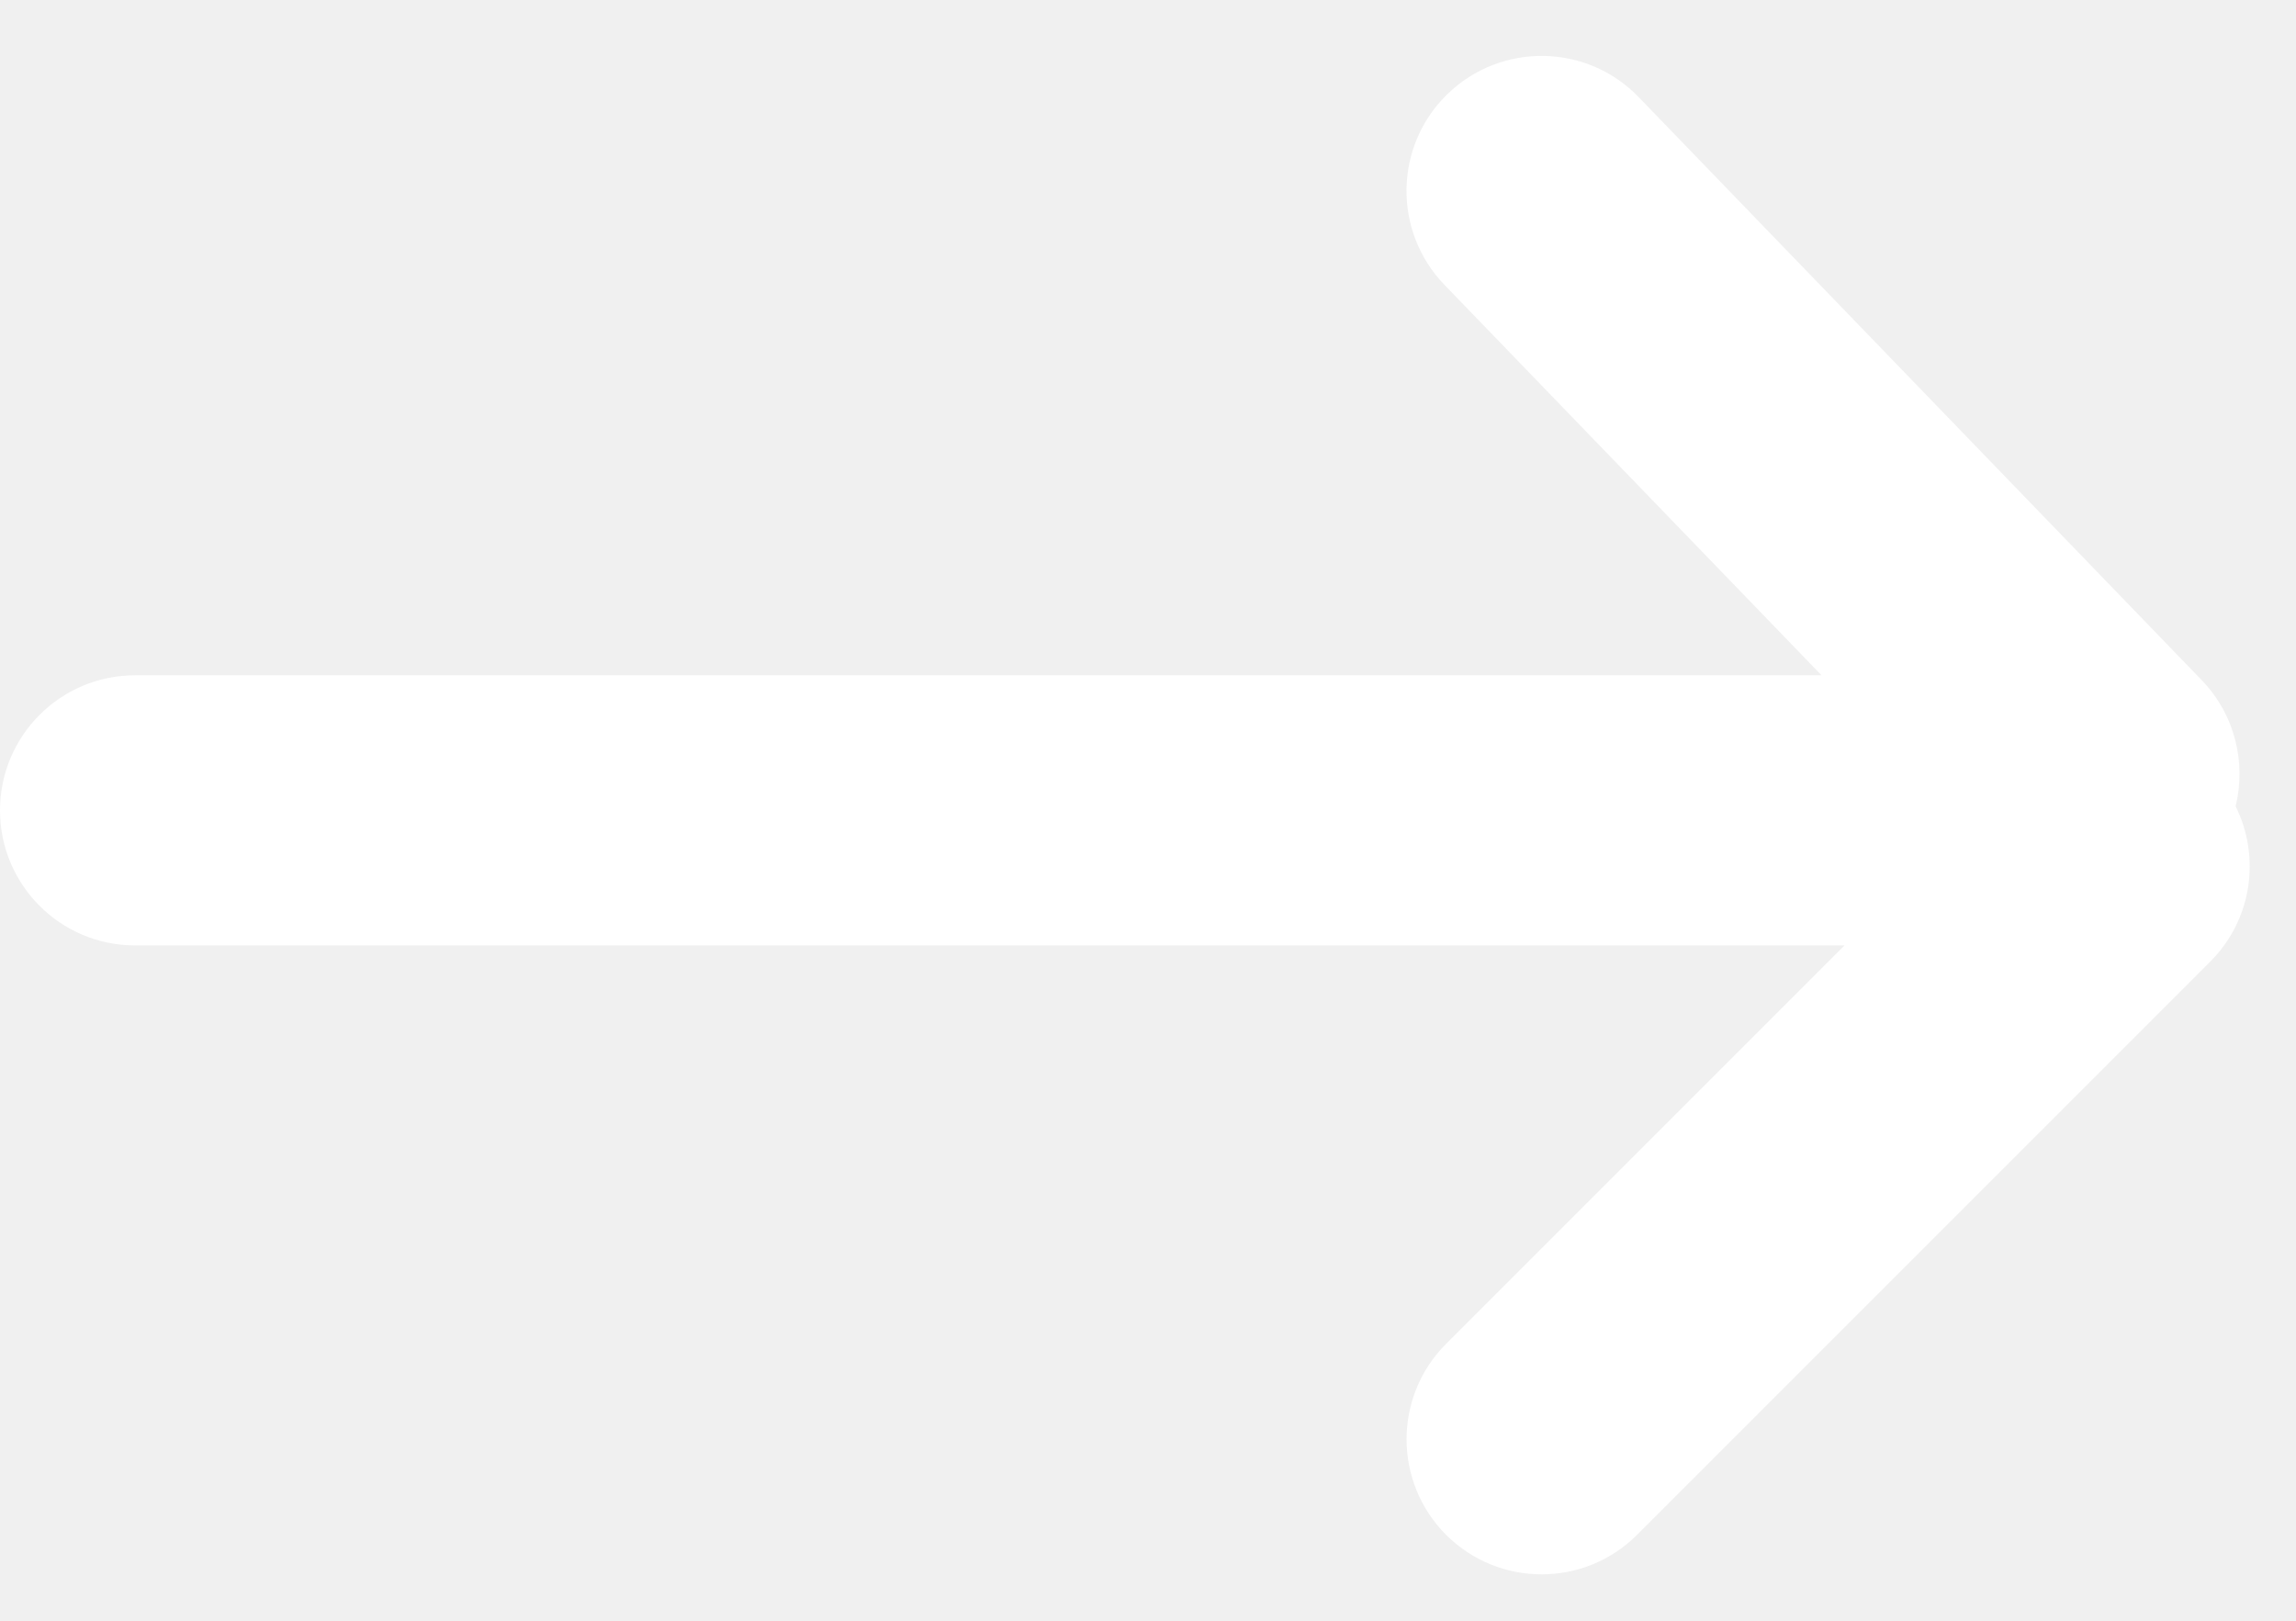
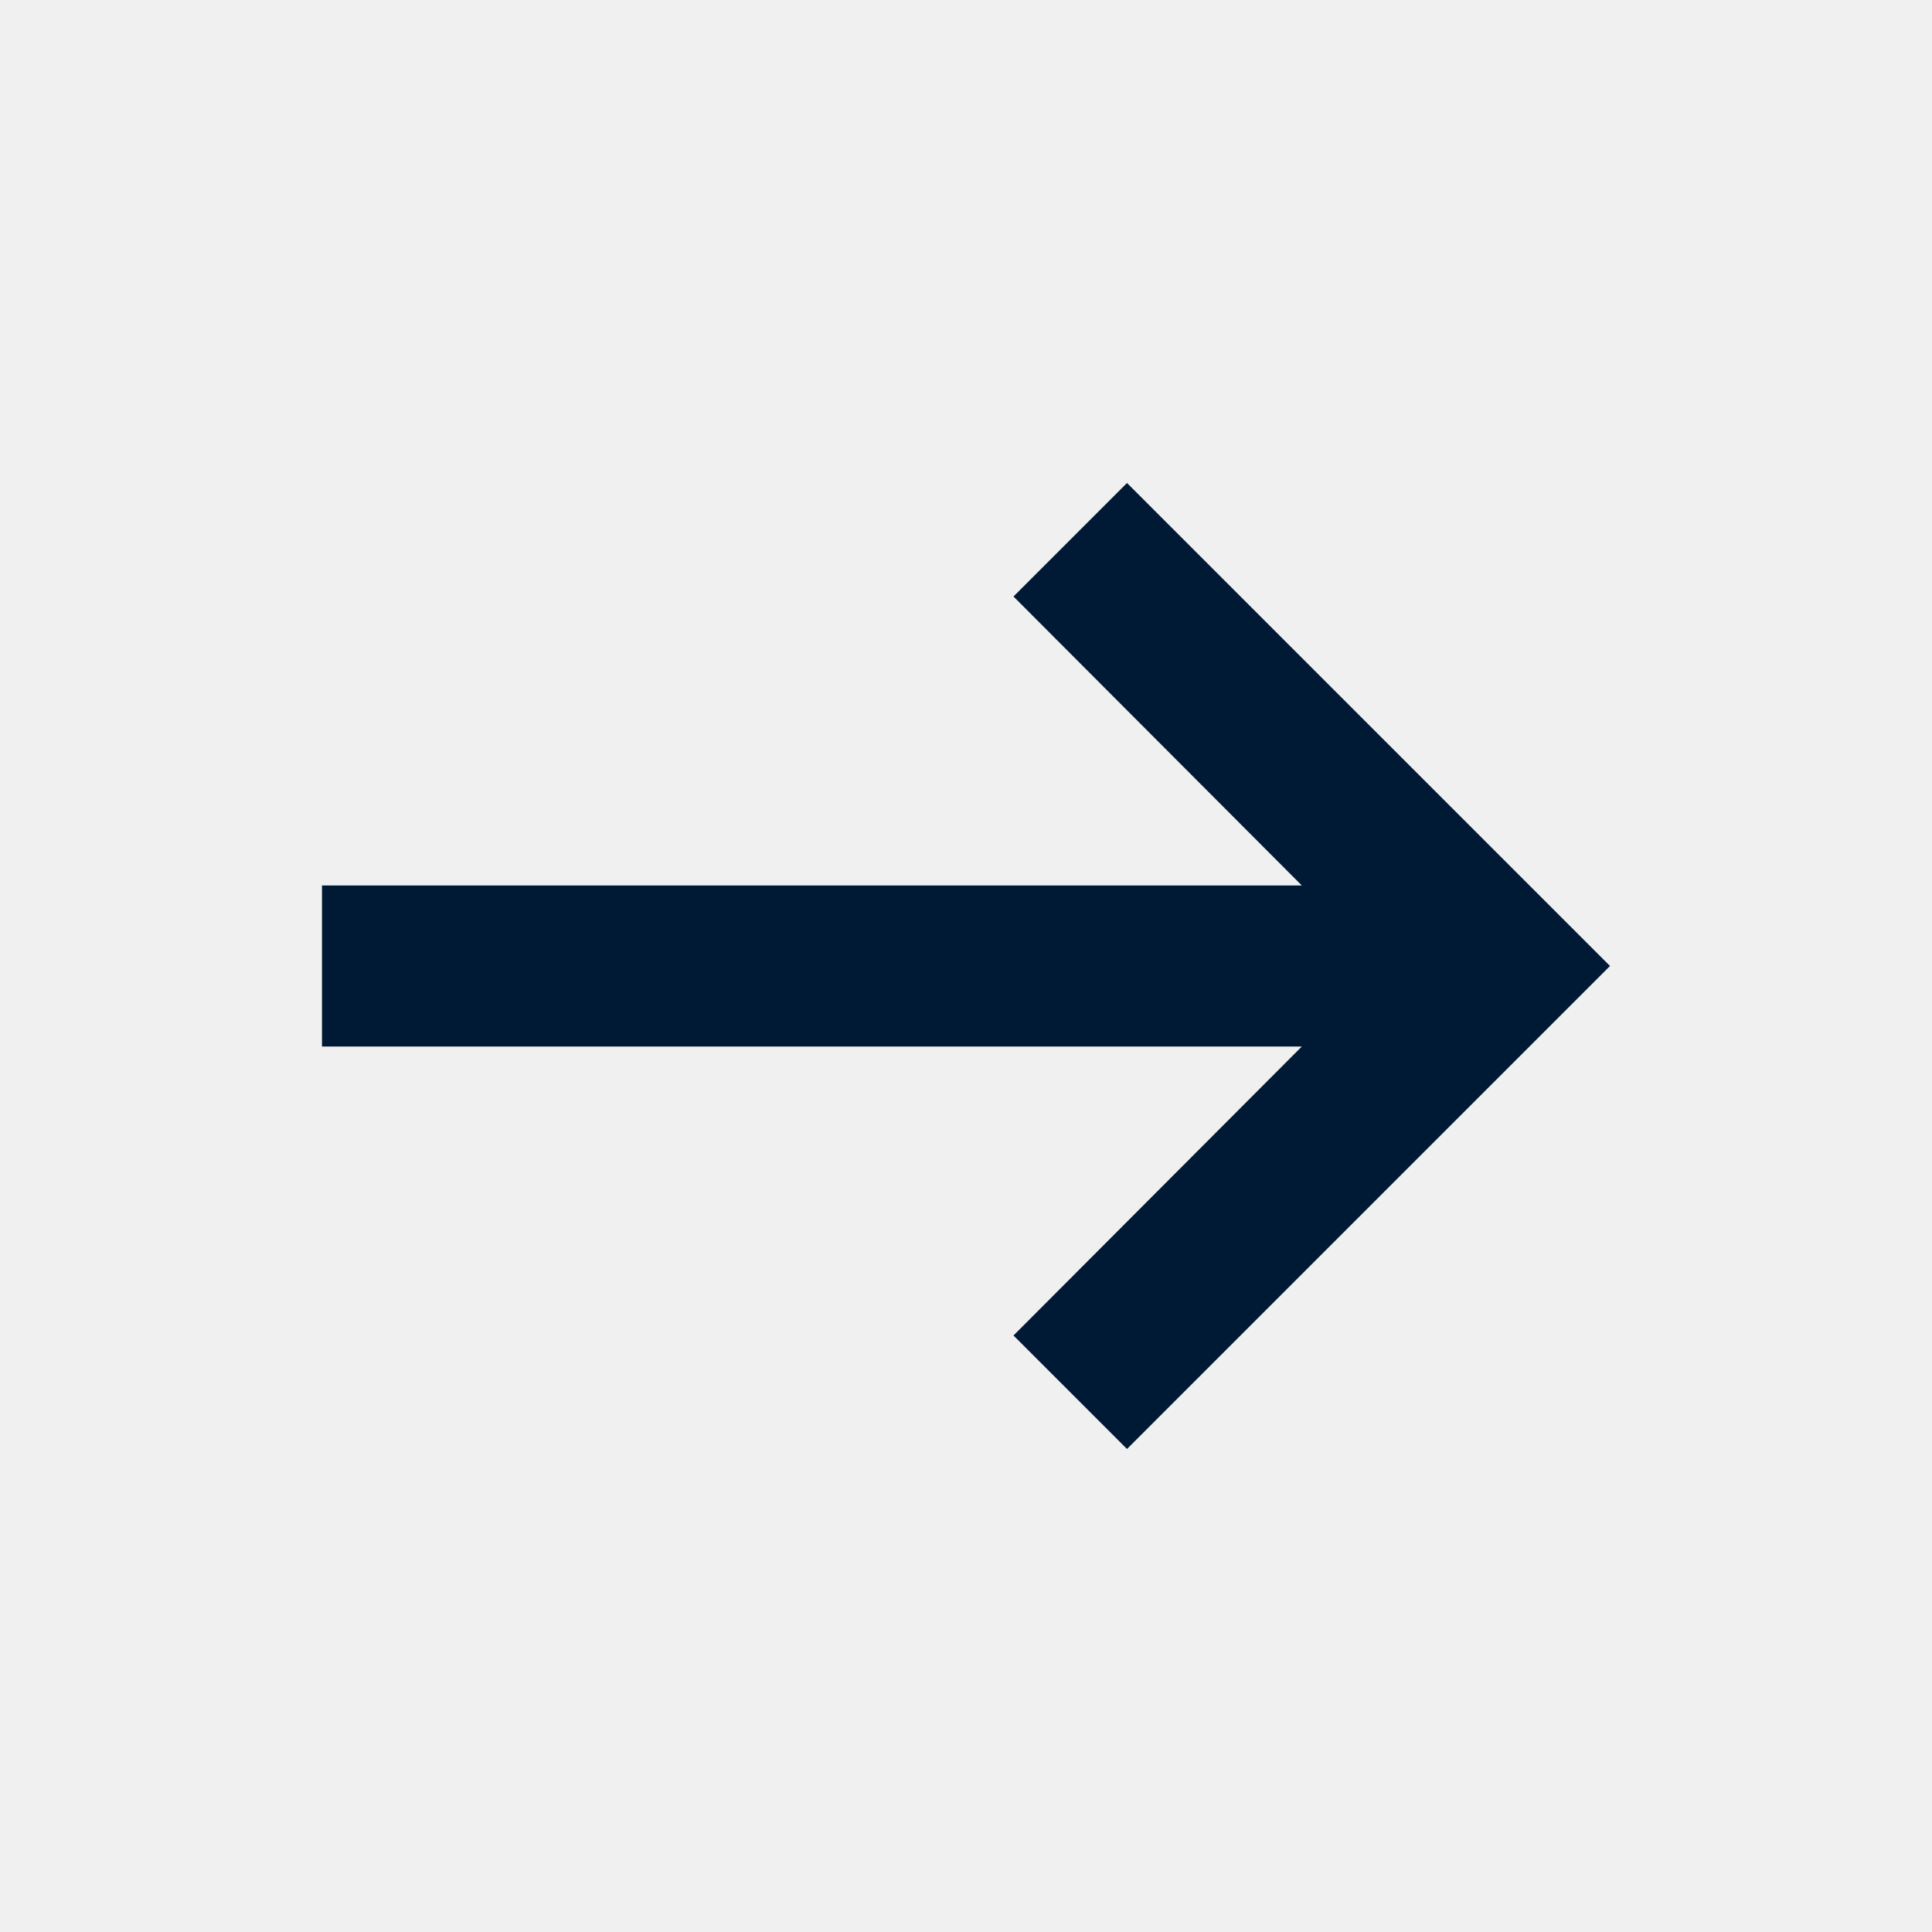
- <svg xmlns="http://www.w3.org/2000/svg" width="17px" height="12px" viewBox="0 0 17 12" version="1.1">
+ <svg xmlns="http://www.w3.org/2000/svg" width="24px" height="24px" viewBox="0 0 24 24" version="1.1">
  <defs />
  <g id="Symbols" stroke="none" stroke-width="1" fill="none" fill-rule="evenodd">
-     <path d="M13.657,7 L1,7 C0.448,7 6.76353751e-17,6.552 0,6 C-6.76353751e-17,5.448 0.448,5 1,5 L13.487,5 L10.695,2.109 C10.311,1.711 10.322,1.078 10.719,0.695 C11.117,0.311 11.75,0.322 12.133,0.719 L16.301,5.035 C16.549,5.292 16.632,5.647 16.553,5.97 C16.739,6.344 16.676,6.81 16.364,7.121 L12.121,11.364 C11.731,11.754 11.098,11.754 10.707,11.364 C10.317,10.973 10.317,10.34 10.707,9.95 L13.657,7 Z" id="Combined-Shape" fill="#FFFFFF" />
+     <g id="графика-/-кнопки-/-стрелка-/-переход-/-черная">
+       <g id="baseline-keyboard_arrow_right-24px">
+         <path d="M16.172,13 L4,13 L4,11 L16.172,11 L12.59,7.41 L14,6 L20,12 L14,18 L12.59,16.59 L16.172,13 Z" id="Combined-Shape" fill="#001934" fill-rule="nonzero" />
+       </g>
+     </g>
  </g>
</svg>
